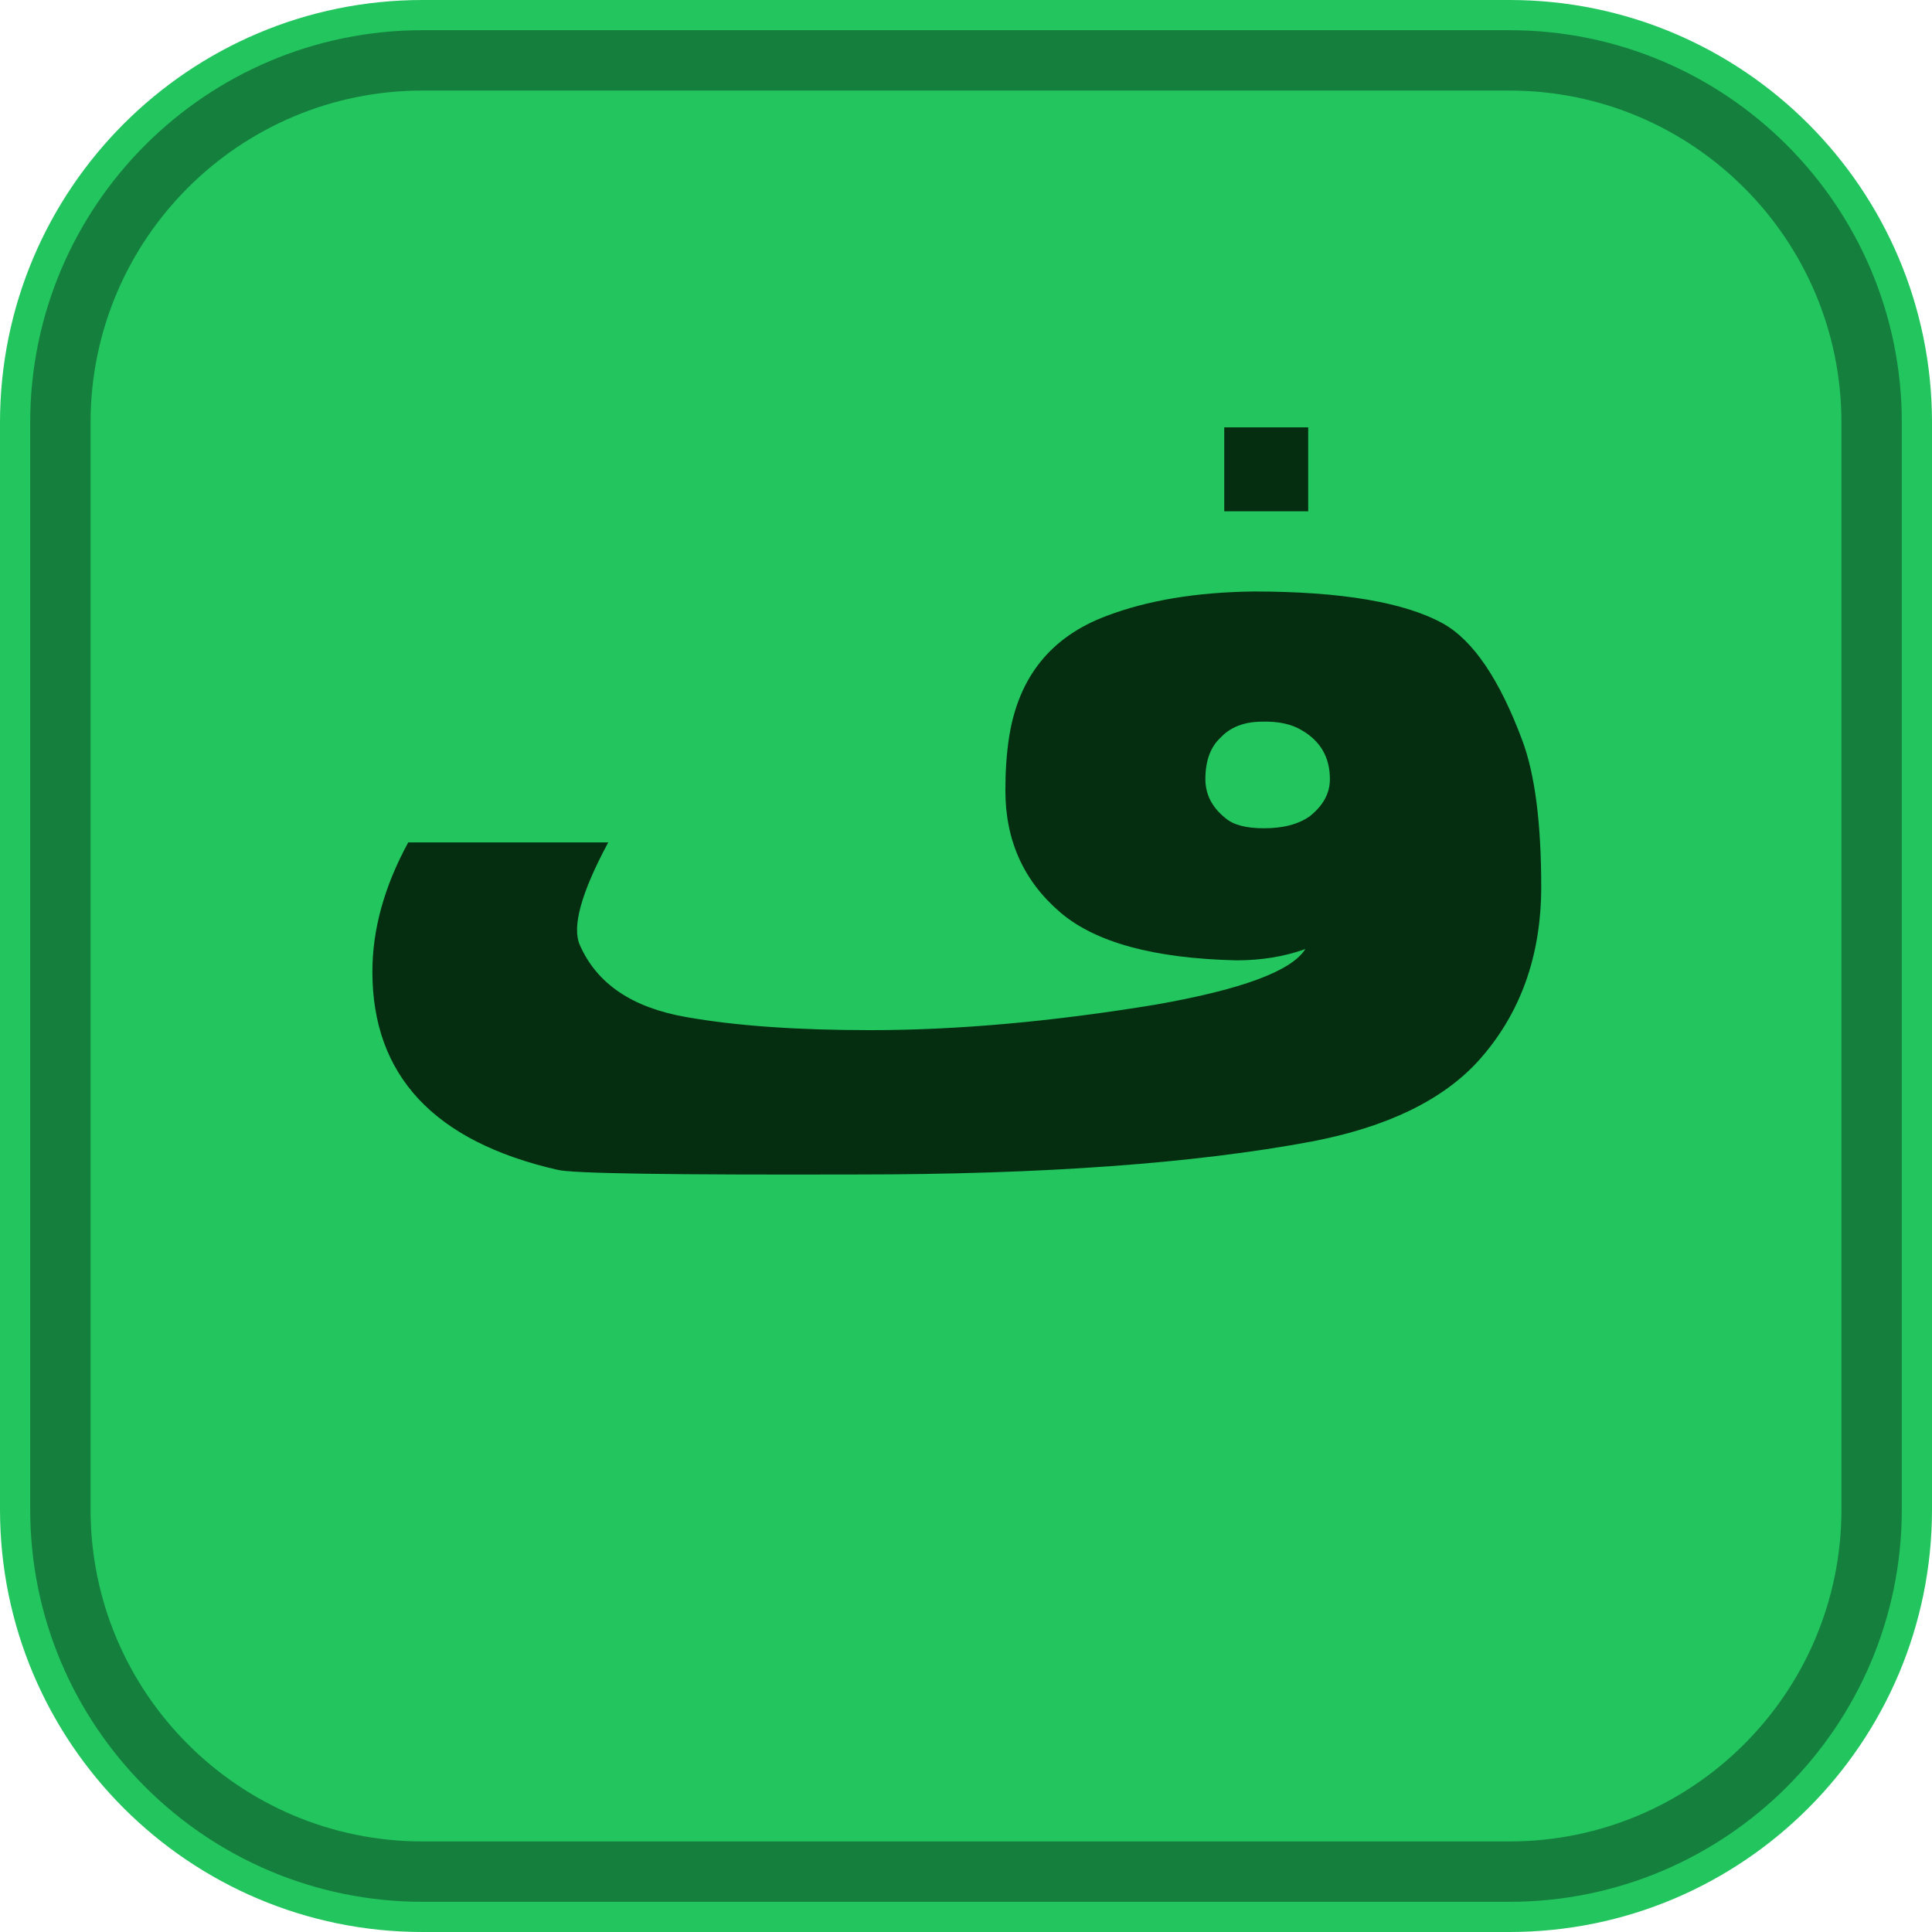
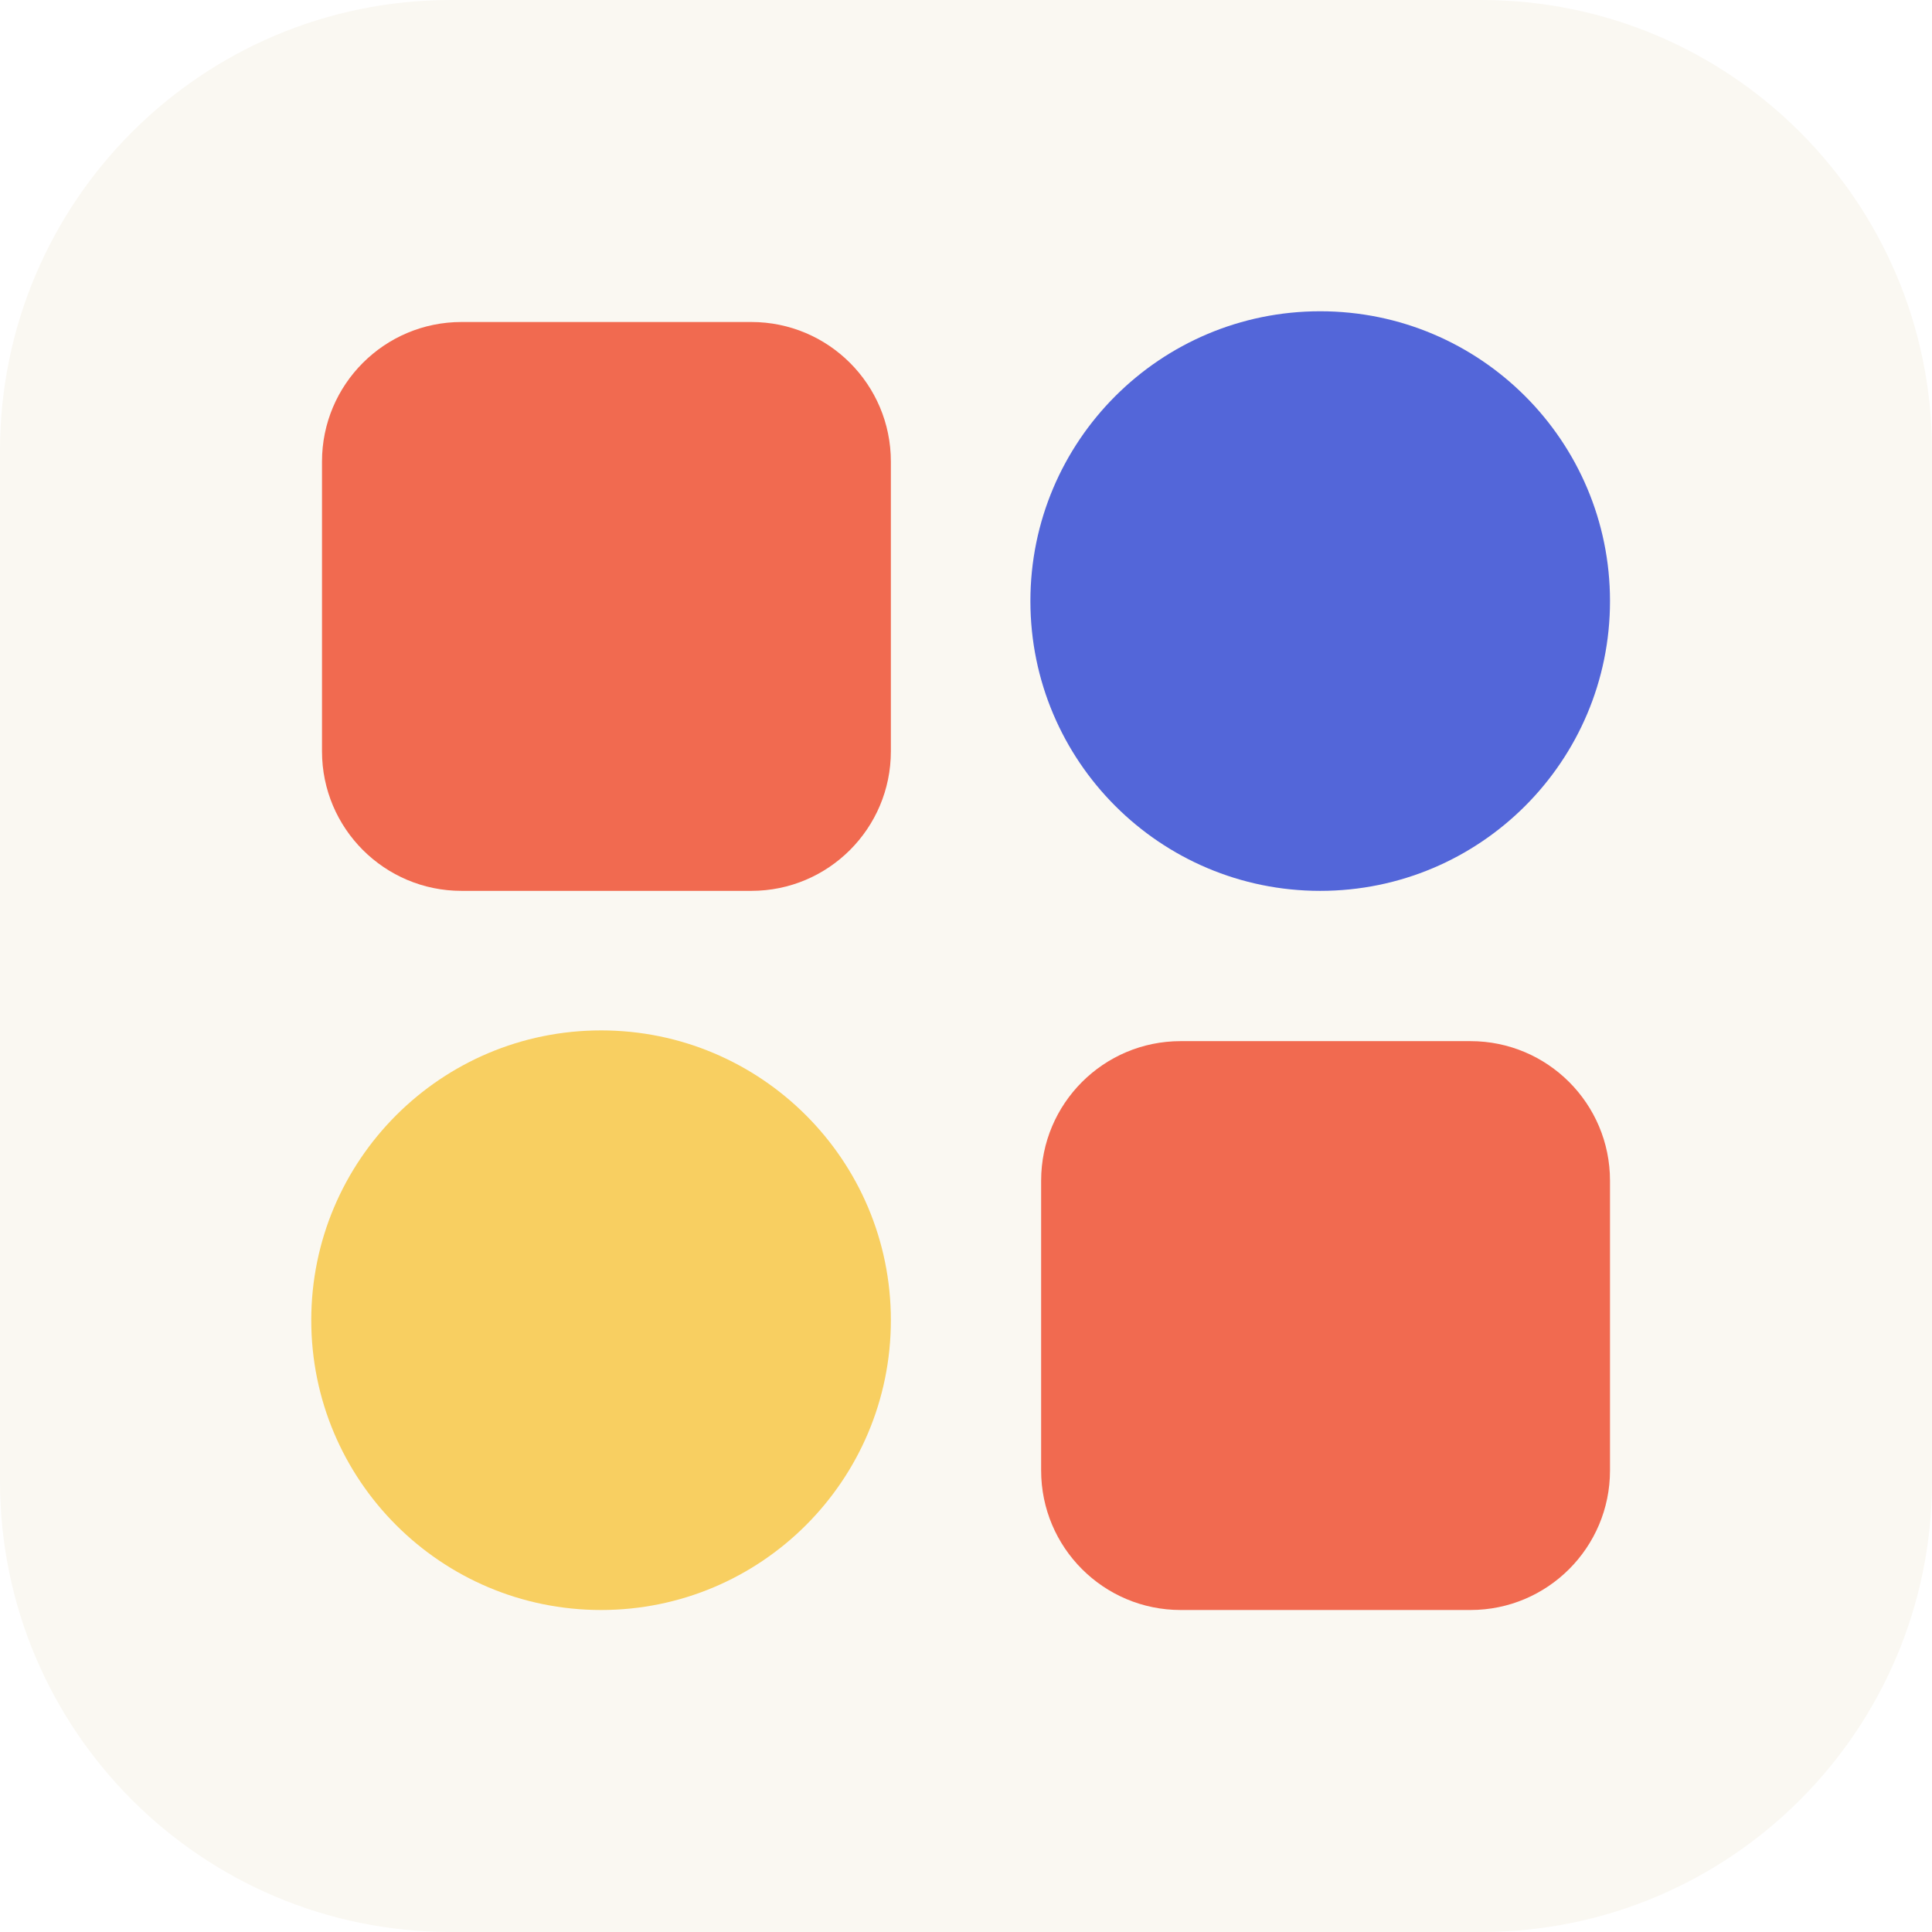
- <svg xmlns="http://www.w3.org/2000/svg" width="32" height="32" viewBox="0 0 32 32">
-   <rect width="32" height="32" rx="7" fill="#22c55e" />
-   <rect x="1" y="1" width="30" height="30" rx="6" fill="none" stroke="#15803d" stroke-width="1" />
-   <text x="16" y="19" text-anchor="middle" font-family="Vazirmatn, Tahoma, 'Segoe UI', Arial, sans-serif" font-weight="800" font-size="19" fill="#052e10">ف</text>
+ <svg xmlns="http://www.w3.org/2000/svg" viewBox="0 0 180 180">
+   <rect width="180" height="180" rx="42" fill="#faf8f2" />
+   <rect x="30" y="30" width="53" height="53" rx="13" fill="#f16a50" />
+   <circle cx="123" cy="56" r="27" fill="#5366d9" />
+   <circle cx="56" cy="123" r="27" fill="#f8cf61" />
+   <rect x="97" y="97" width="53" height="53" rx="13" fill="#f16a50" />
</svg>
